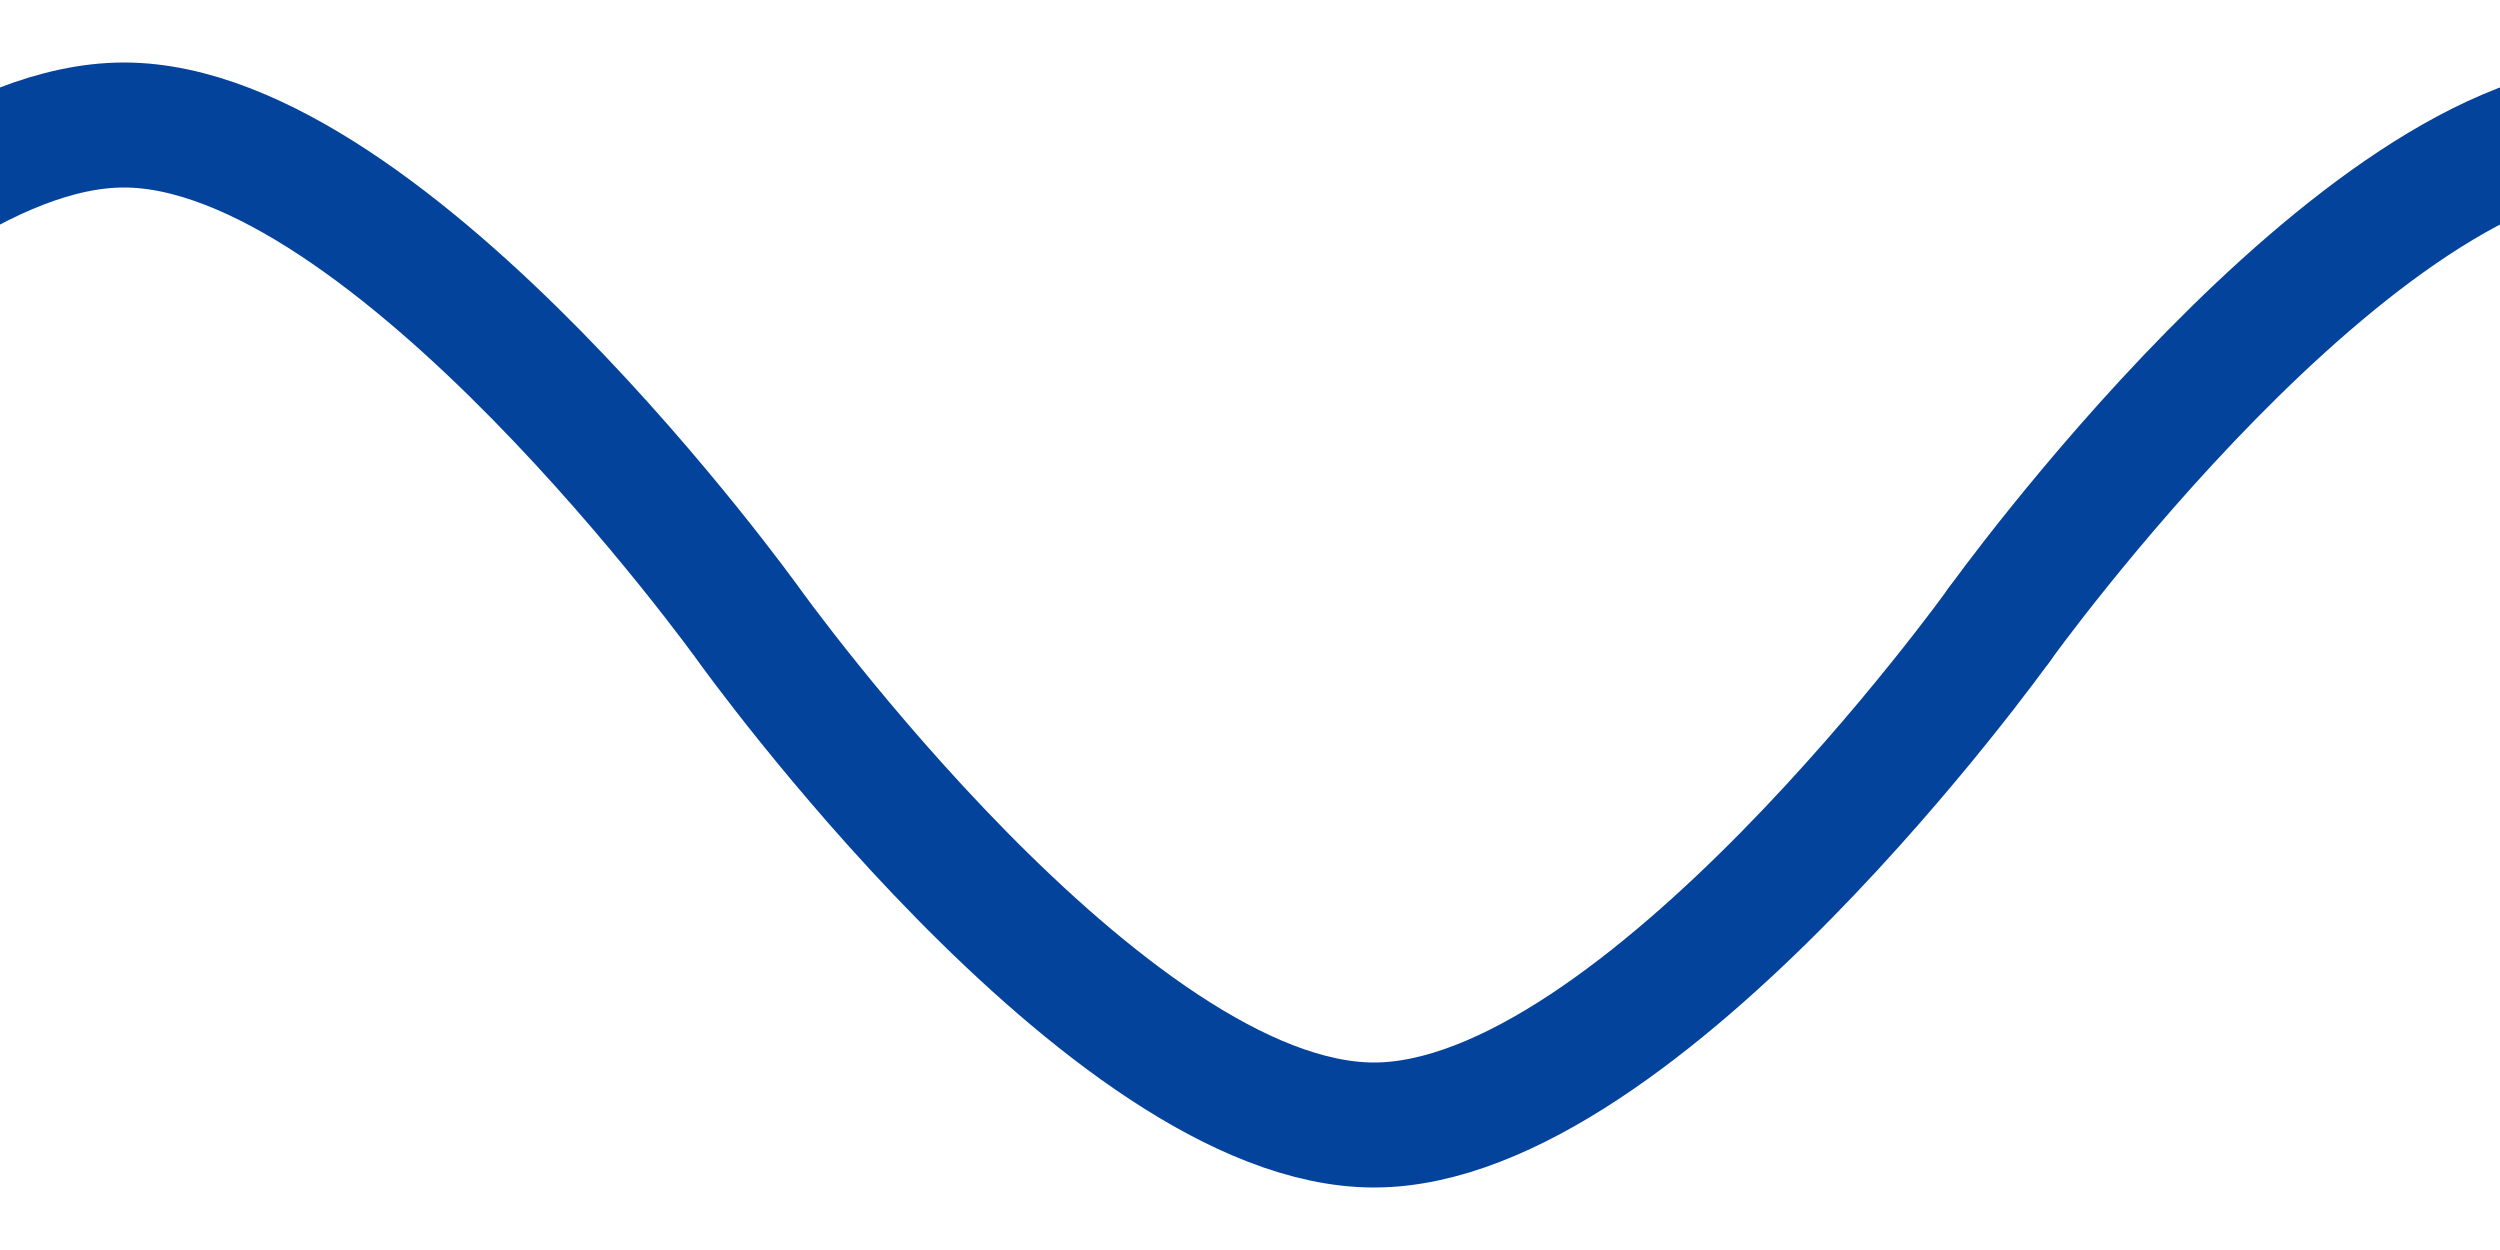
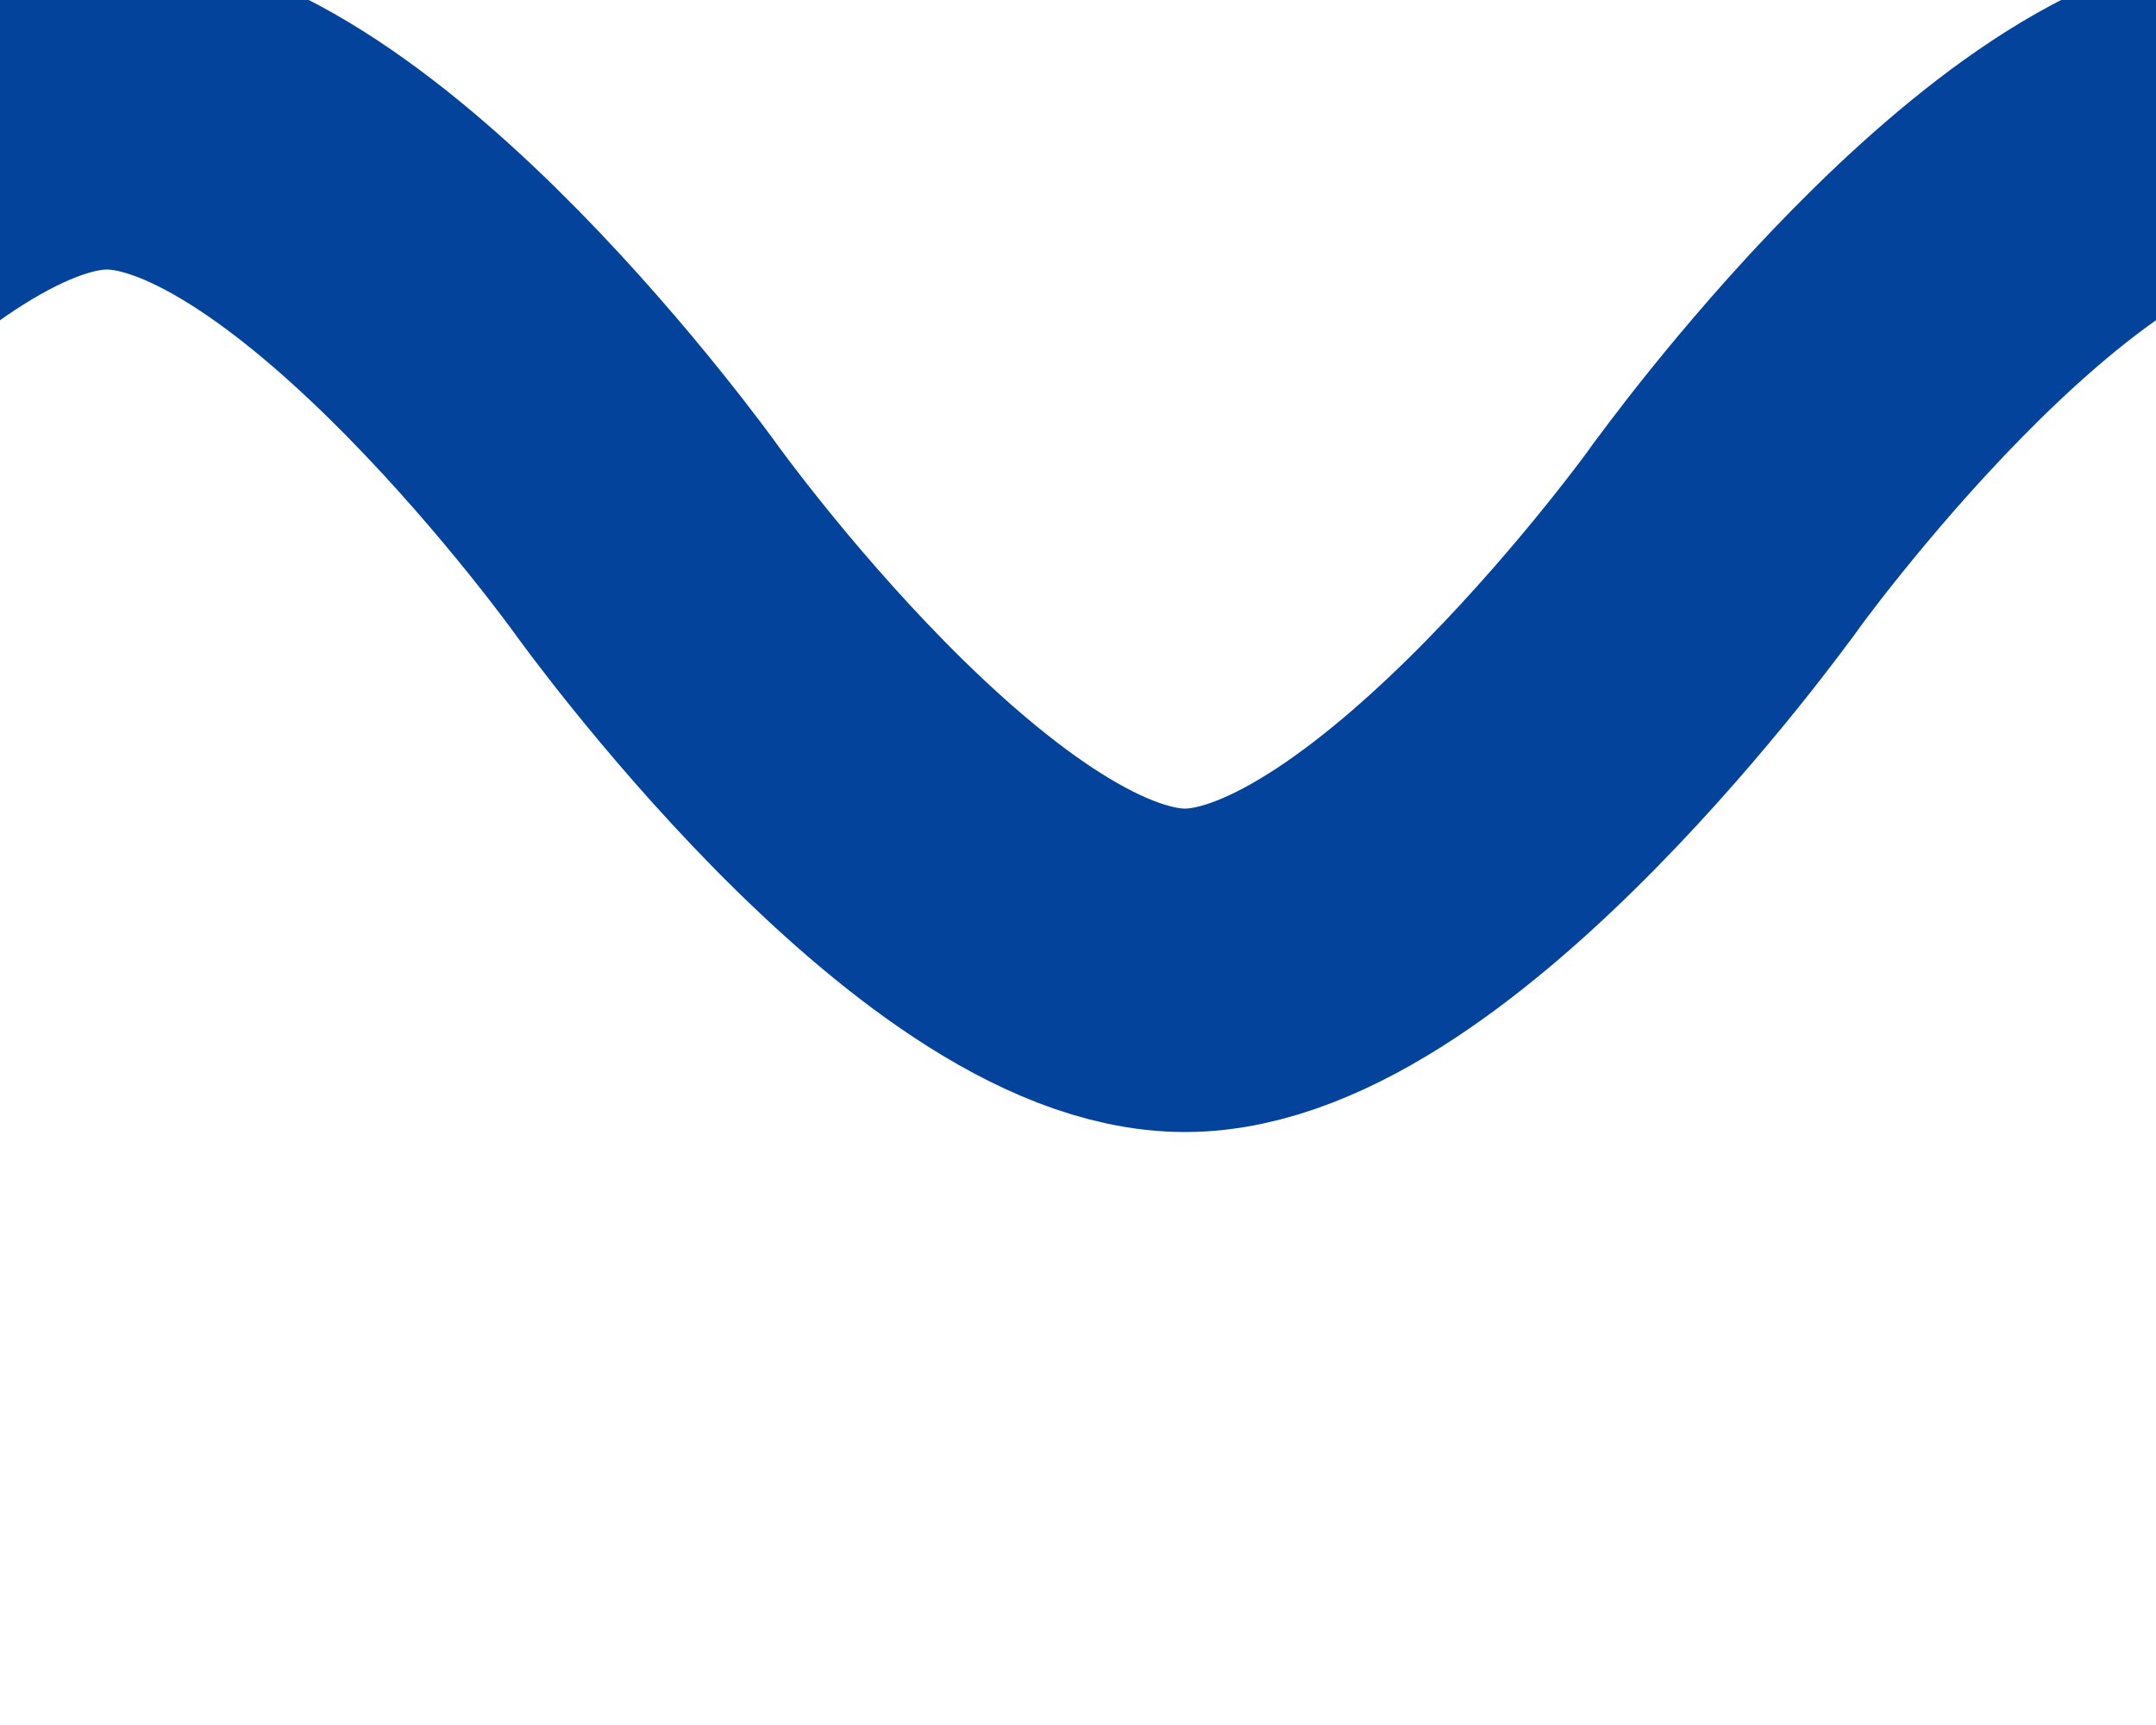
- <svg xmlns="http://www.w3.org/2000/svg" width="100%" height="100%" viewBox="0 0 100 50" version="1.1" id="svg1">
+ <svg xmlns="http://www.w3.org/2000/svg" width="100%" height="100%" viewBox="0 0 100 80" version="1.1" id="svg1">
  <defs id="defs1" />
  <g id="layer1">
-     <path style="fill:none;fill-opacity:1;fill-rule:evenodd;stroke:#04439c;stroke-width:5;stroke-linecap:round;stroke-linejoin:miter;stroke-dasharray:none;stroke-opacity:1;paint-order:normal" d="m -20.039,25 c 0,0 14.328,-20 25,-20 C 15.632,5 29.961,25 29.961,25 c 0,0 14.328,20 25,20 10.672,0 25,-20 25,-20" id="path2-7-5" />
-     <path style="fill:none;fill-opacity:1;fill-rule:evenodd;stroke:#04439c;stroke-width:5;stroke-linecap:round;stroke-linejoin:miter;stroke-dasharray:none;stroke-opacity:1;paint-order:normal" d="m 79.961,25 c 0,0 14.328,-20 25,-20 10.672,0 25,20 25,20 0,0 14.328,20 25,20 10.672,0 25,-20 25,-20" id="path2-3-8-5" />
+     <path style="fill:none;fill-opacity:1;fill-rule:evenodd;stroke:#04439c;stroke-width:15;stroke-linecap:round;stroke-linejoin:miter;stroke-dasharray:none;stroke-opacity:1;paint-order:normal" d="m -20.039,25 c 0,0 14.328,-20 25,-20 C 15.632,5 29.961,25 29.961,25 c 0,0 14.328,20 25,20 10.672,0 25,-20 25,-20" id="path2-7-5" />
+     <path style="fill:none;fill-opacity:1;fill-rule:evenodd;stroke:#04439c;stroke-width:15;stroke-linecap:round;stroke-linejoin:miter;stroke-dasharray:none;stroke-opacity:1;paint-order:normal" d="m 79.961,25 c 0,0 14.328,-20 25,-20 10.672,0 25,20 25,20 0,0 14.328,20 25,20 10.672,0 25,-20 25,-20" id="path2-3-8-5" />
  </g>
</svg>
